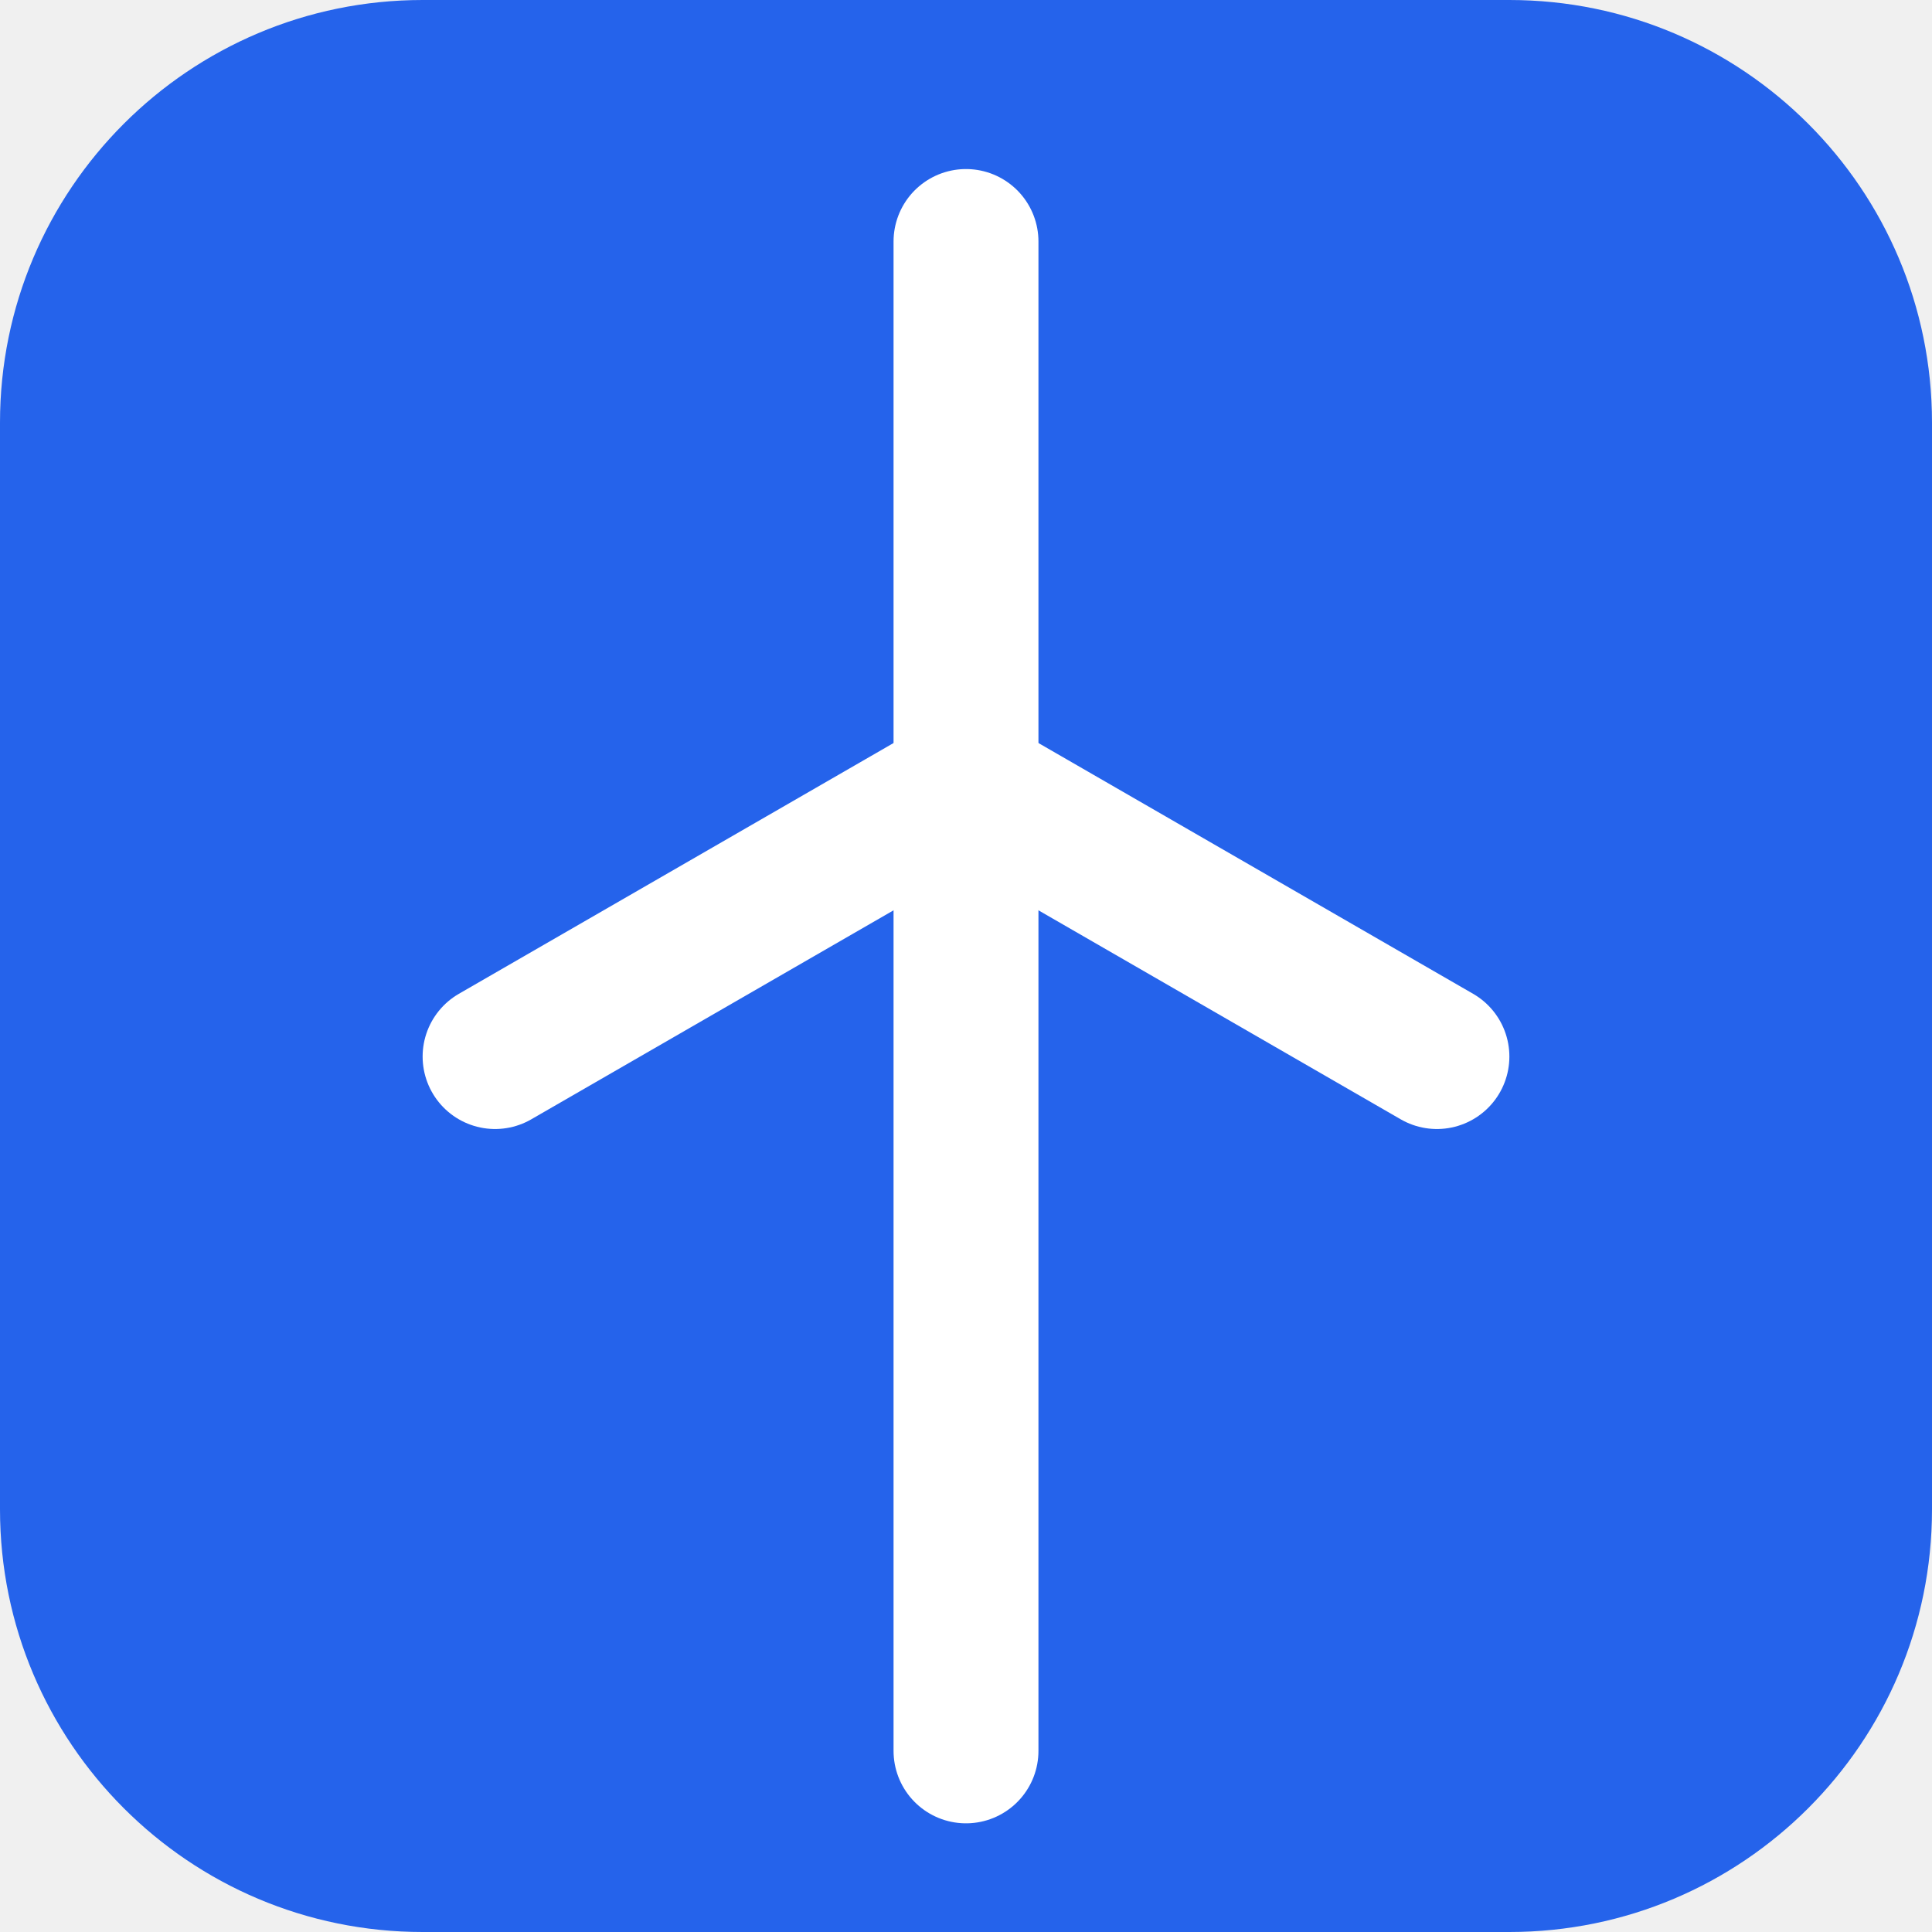
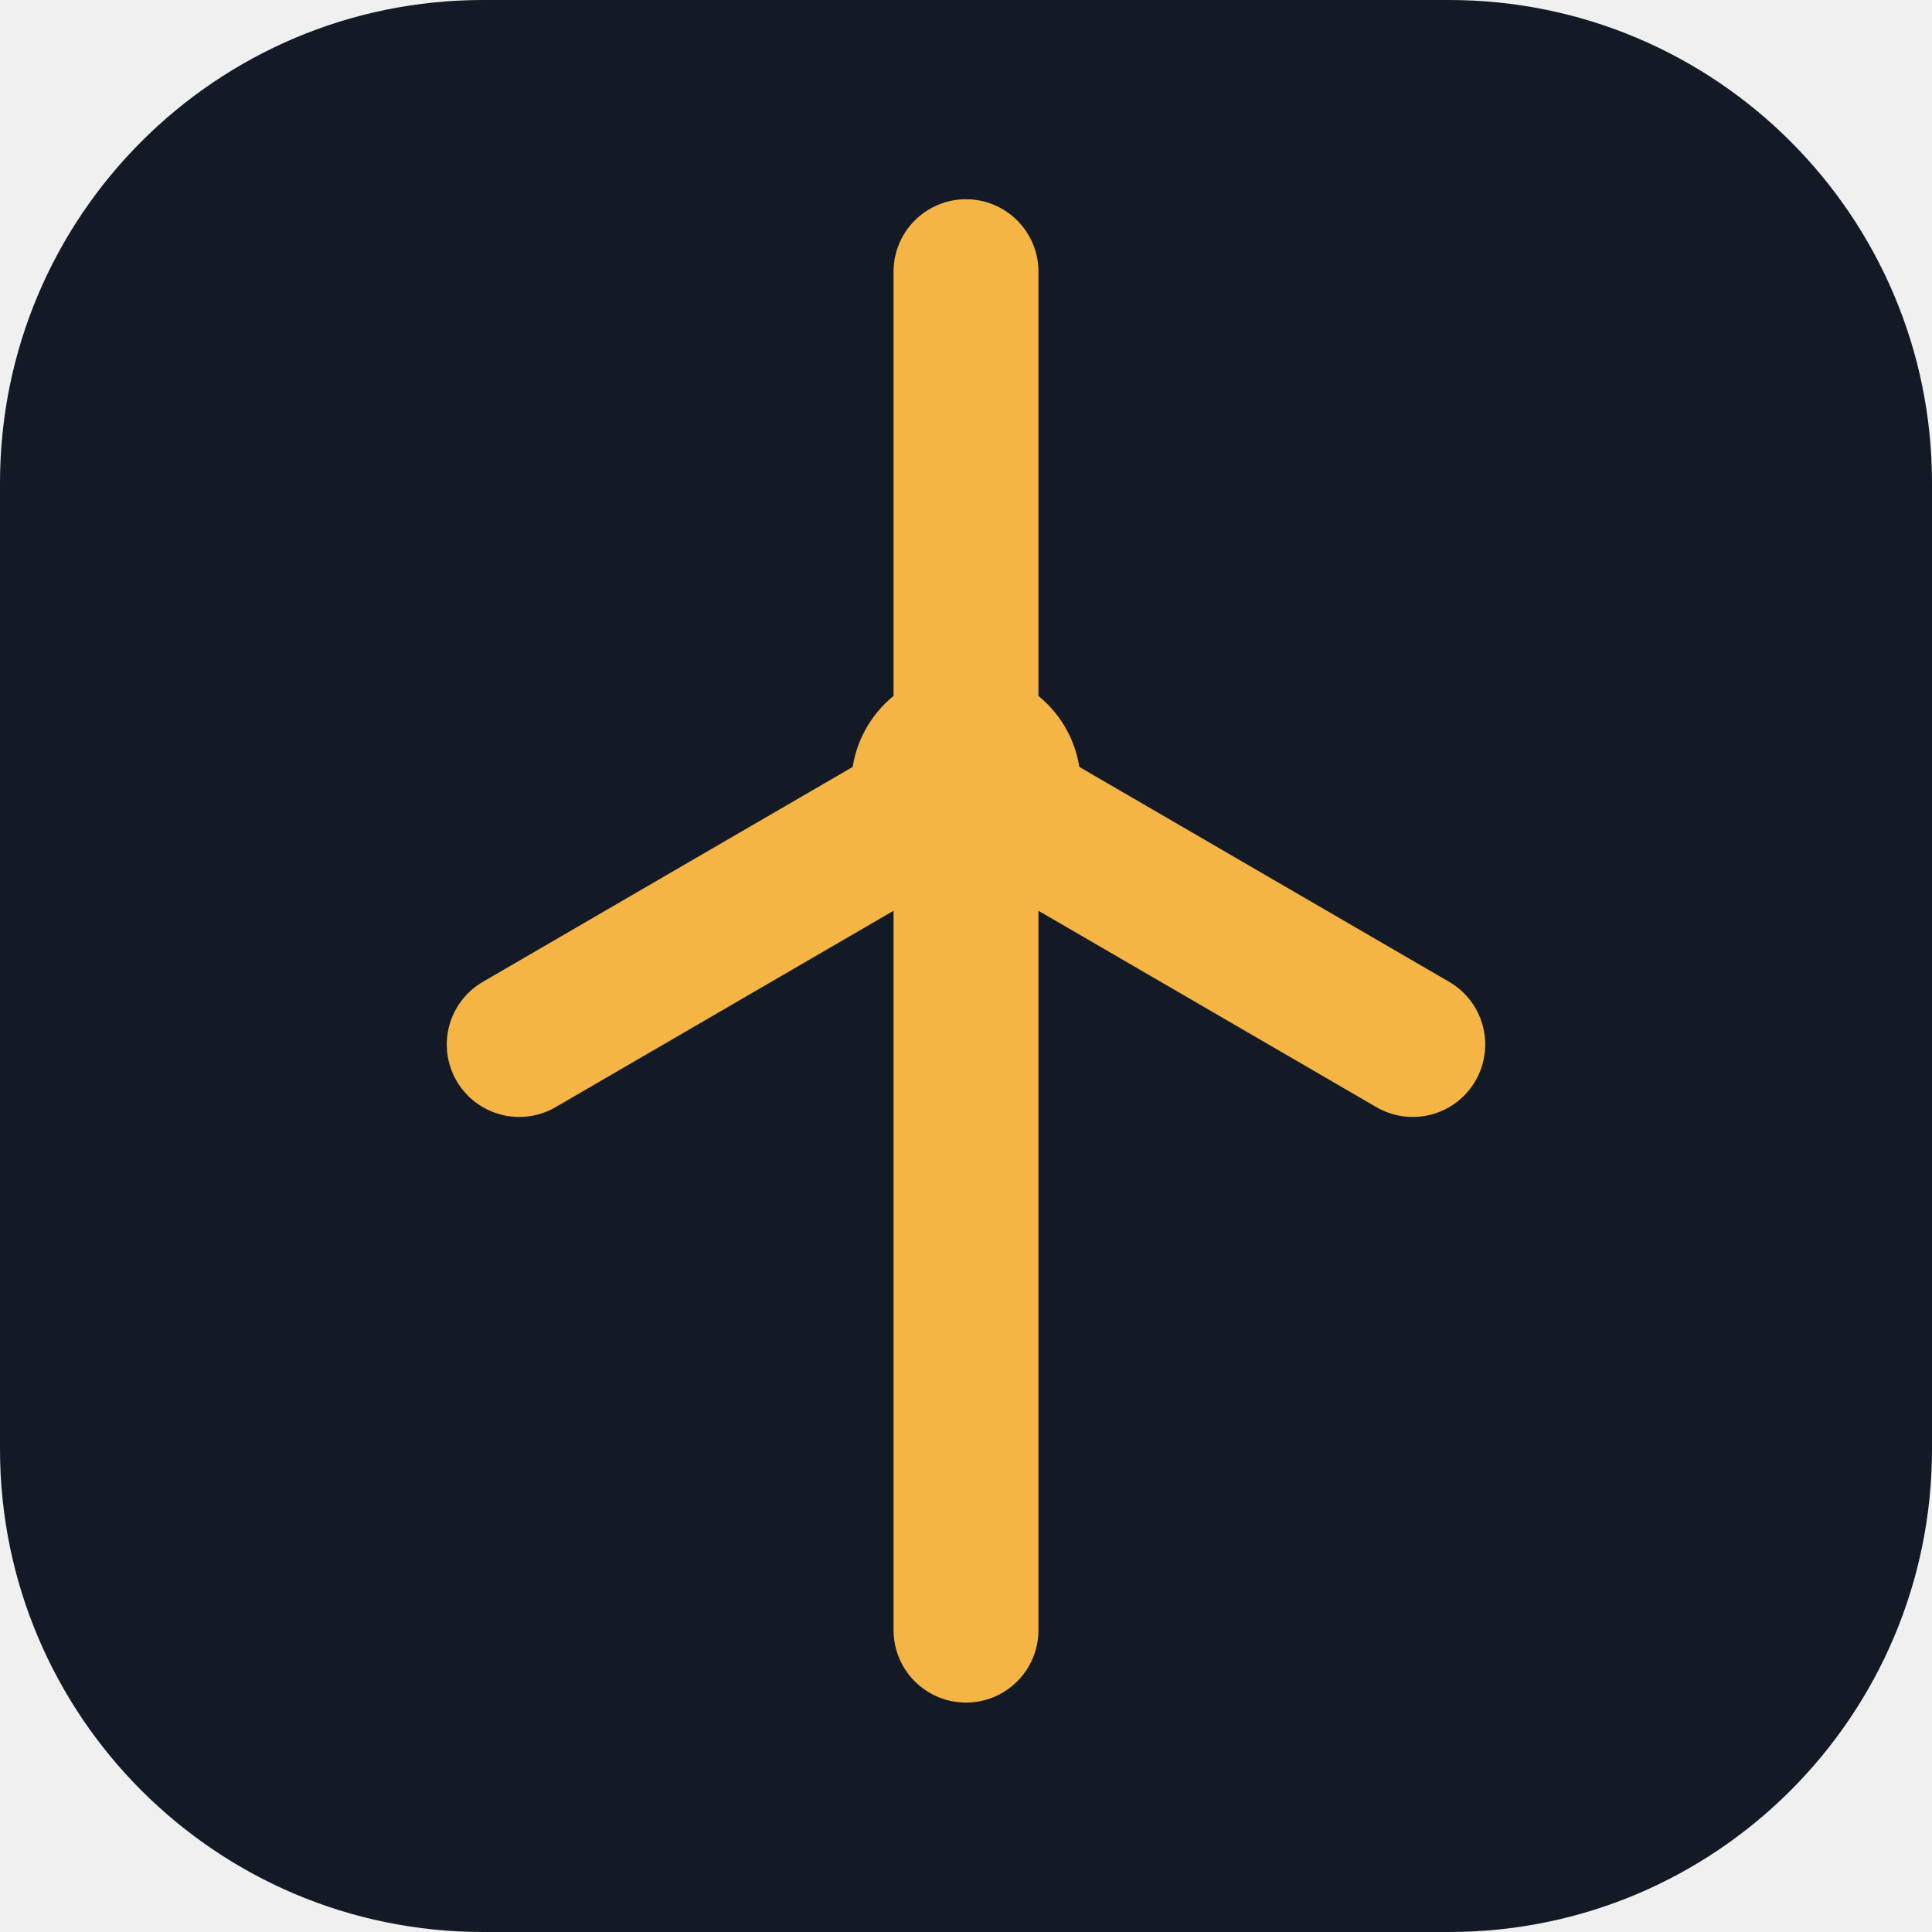
<svg xmlns="http://www.w3.org/2000/svg" viewBox="0 0 32 32">
-   <rect width="32" height="32" rx="7" fill="#2563eb" />
-   <g stroke="#fff" stroke-width="2.4" stroke-linecap="round">
-     <path d="M16 13v16" />
-     <path d="M16 13V4" />
-     <path d="M16 13 8.2 17.5" />
-     <path d="M16 13l7.8 4.5" />
-   </g>
+   <rect width="32" height="32" rx="8" fill="#131a26" />
+   <path d="M16 13v14M16 13V4.5M16 13l-7.4 4.3M16 13l7.4 4.3" fill="none" stroke="#f5b544" stroke-width="2.4" stroke-linecap="round" />
+   <circle cx="16" cy="13" r="1.9" fill="#f5b544" />
</svg>
